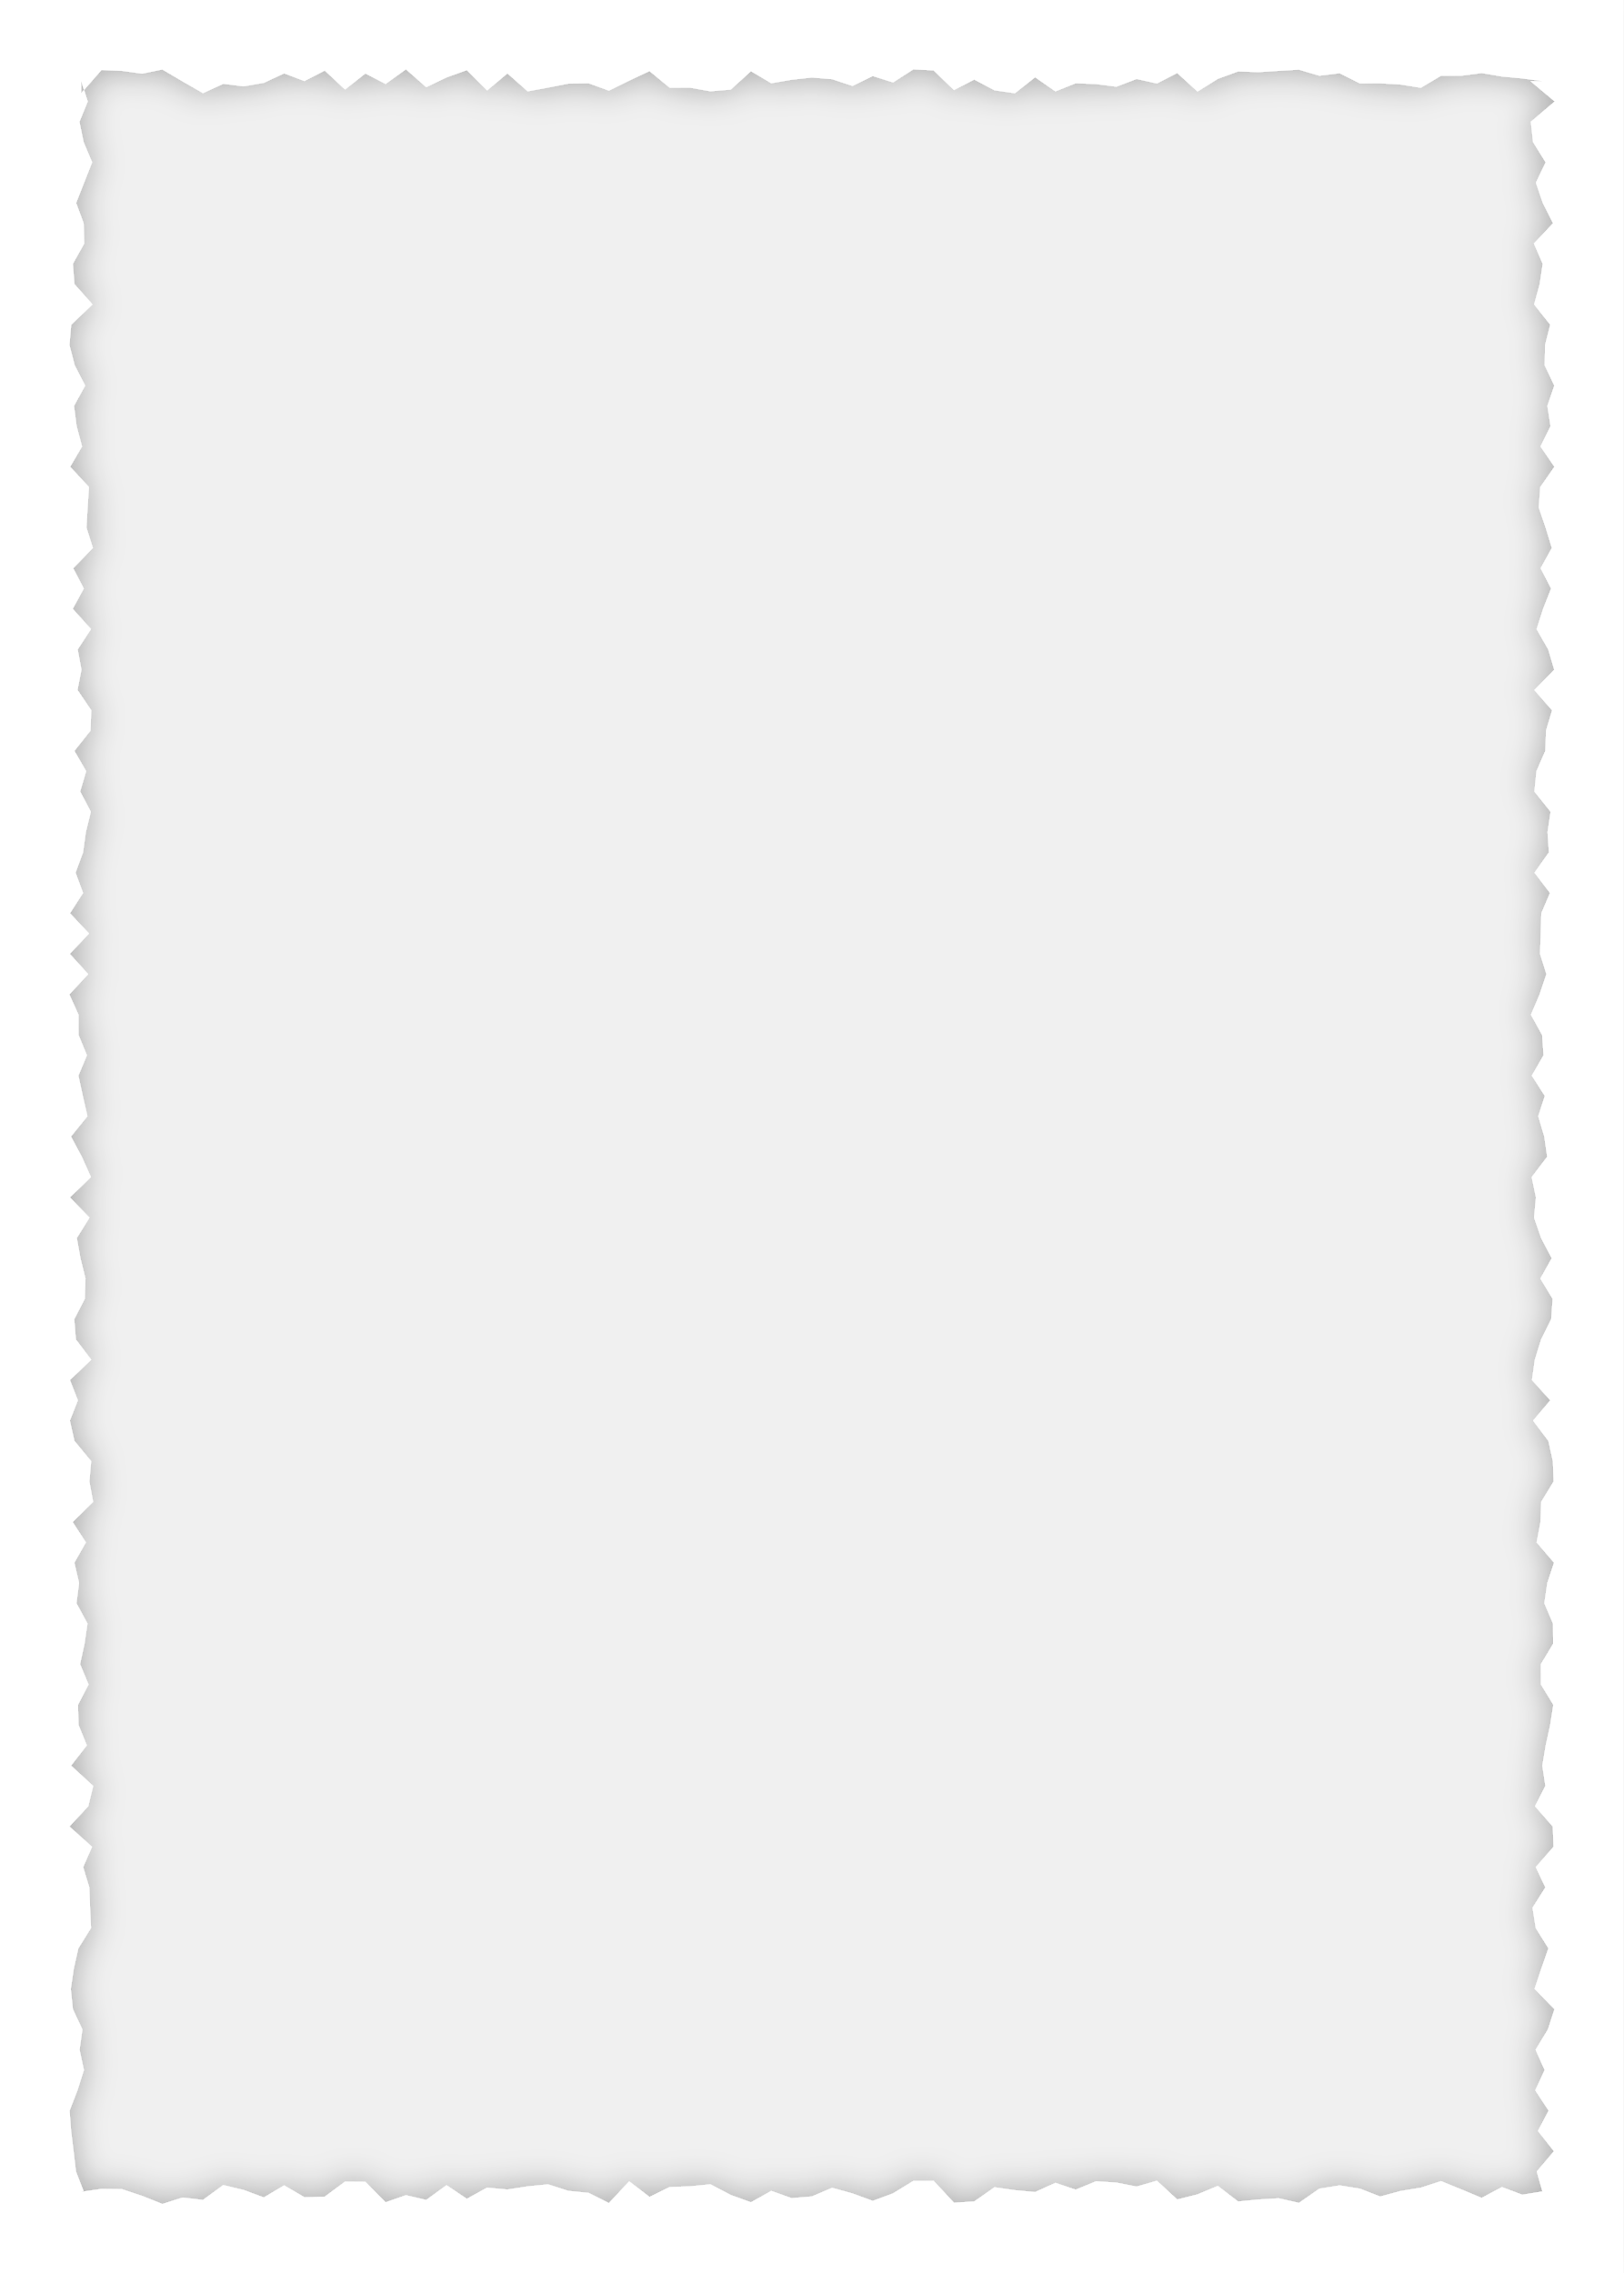
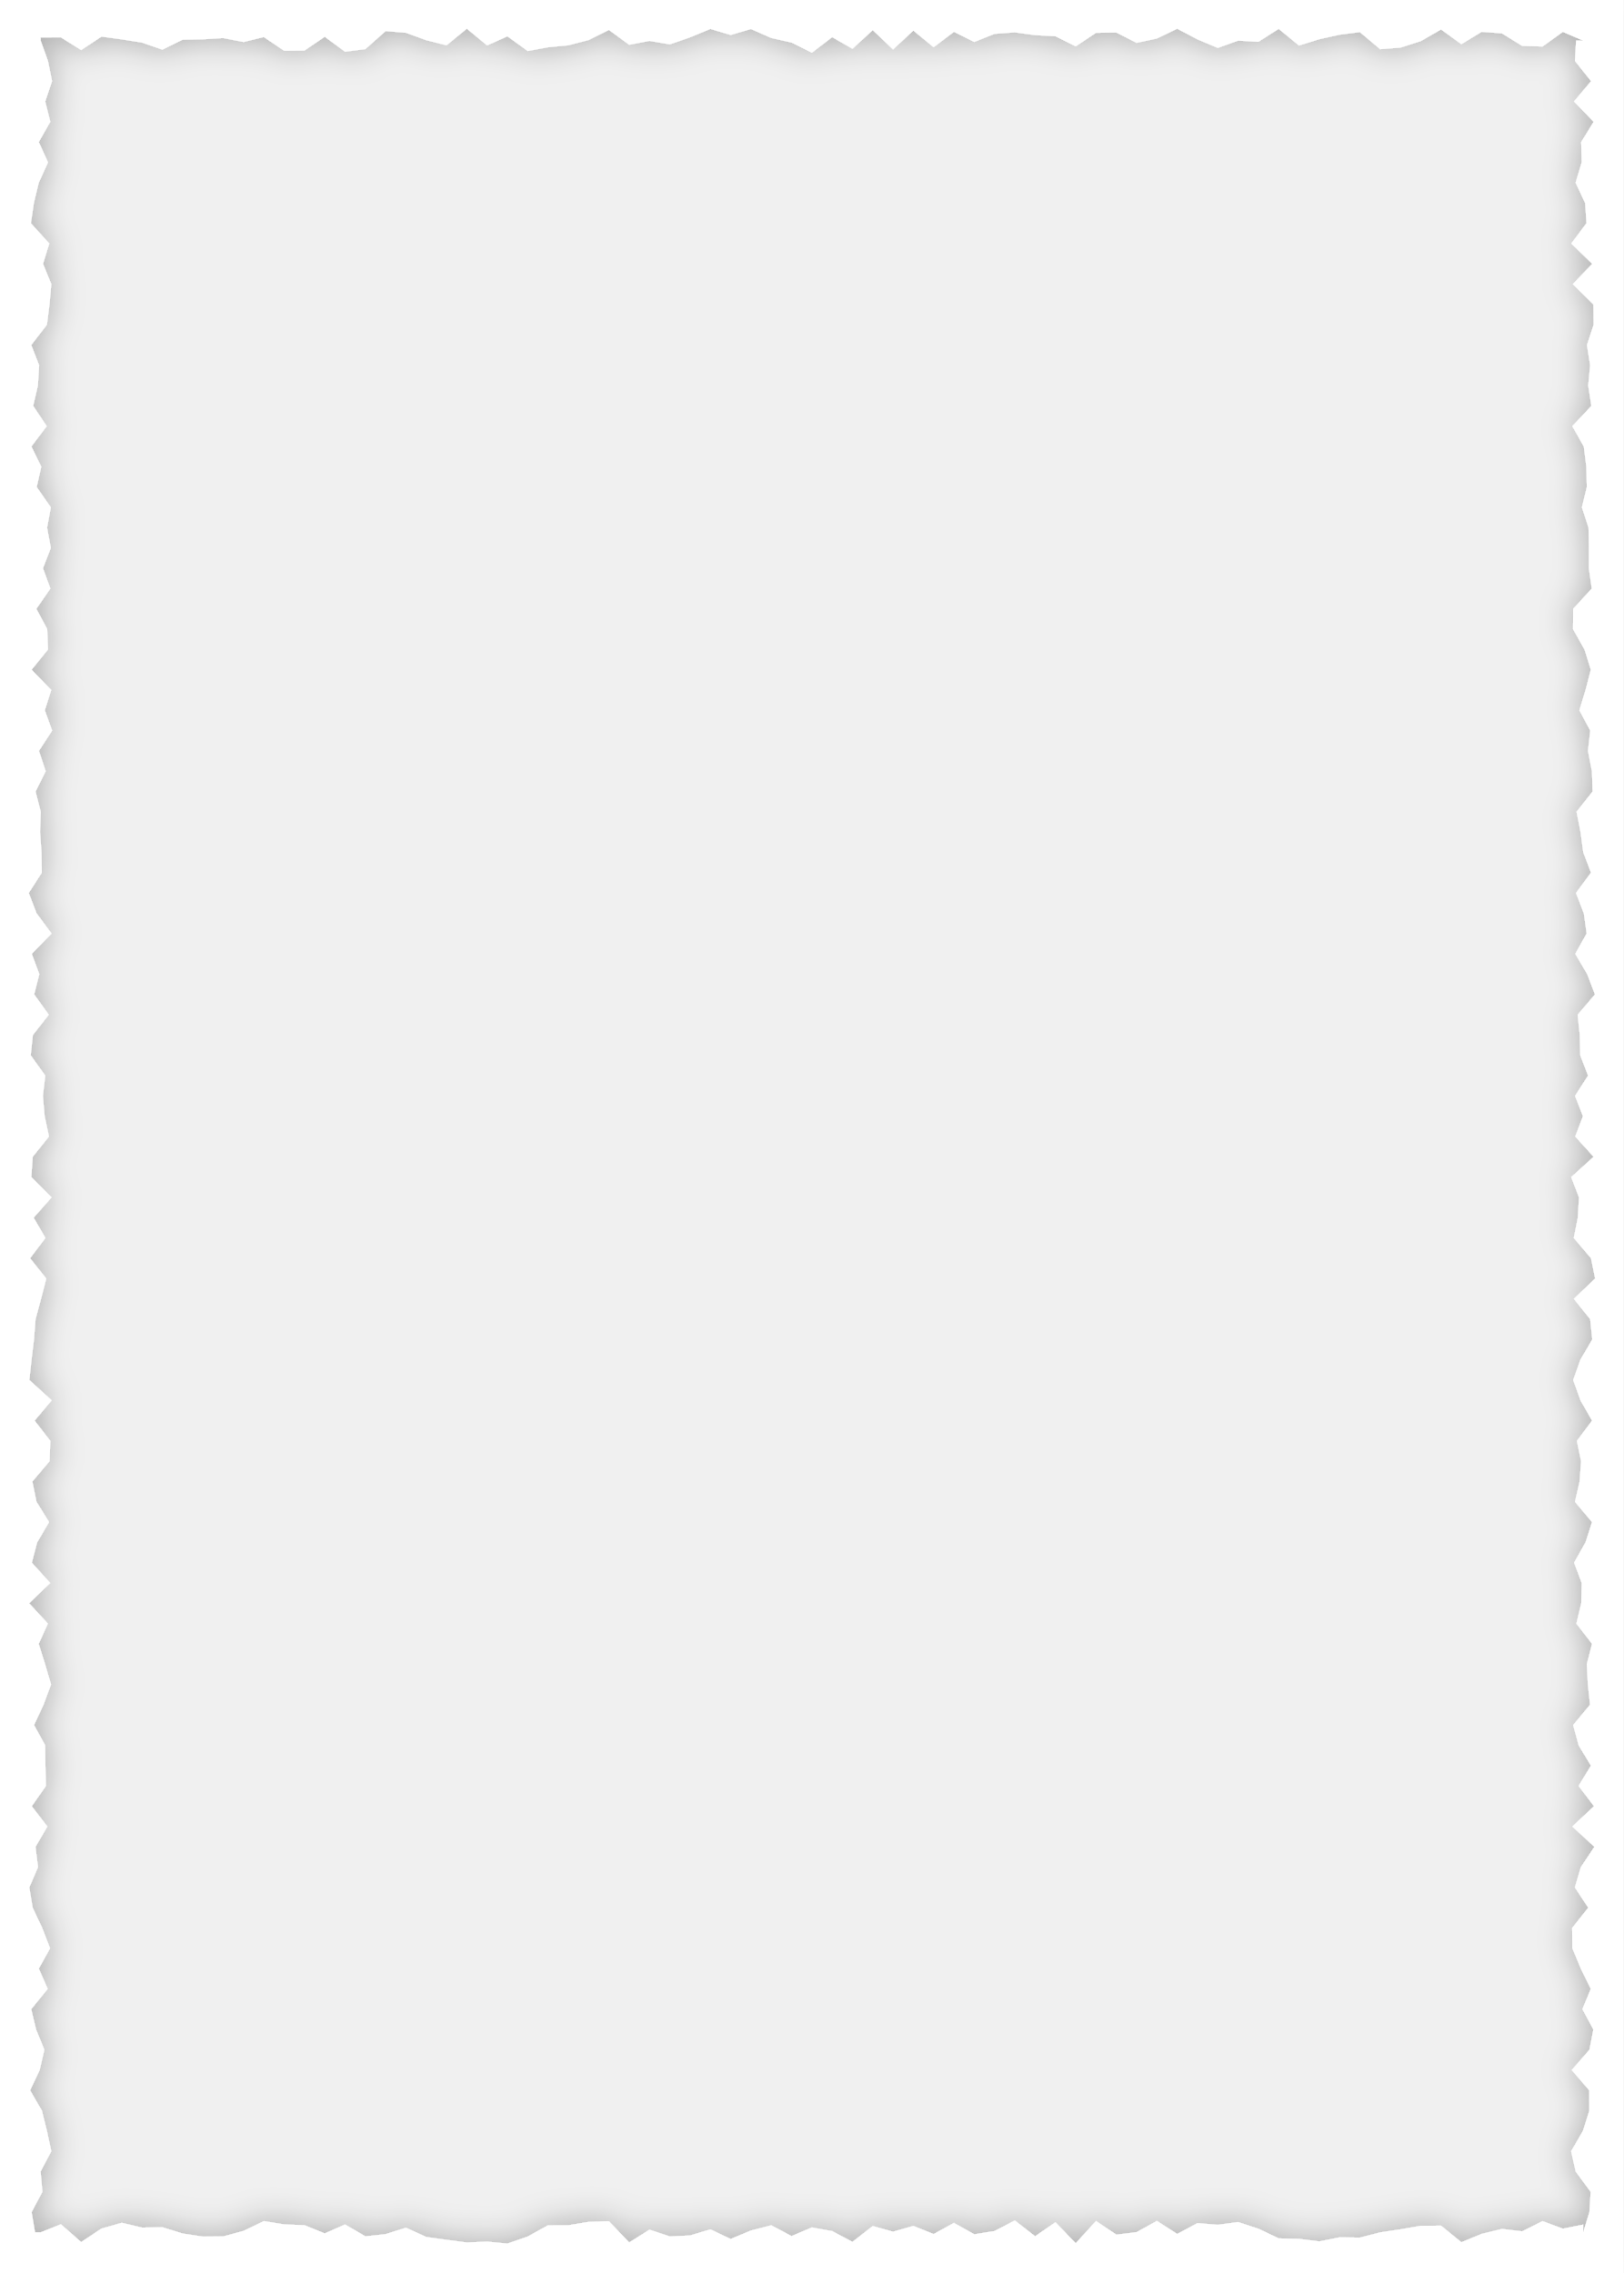
<svg xmlns="http://www.w3.org/2000/svg" viewBox="0 0 400 560" width="400" height="560">
  <defs>
    <filter id="shadow">
      <feDropShadow dx="0" dy="0" stdDeviation="4" flood-opacity="0.3" />
    </filter>
  </defs>
-   <path d="M0,0 H400 V560 H0 Z M20,20 L20,22.966 L25,17.25 L30,17.451 L35,18.151 L40,17.119 L45,20.066 L50,22.948 L55,20.65 L60,21.281 L65,20.408 L70,18.075 L75,19.973 L80,17.379 L85,22.062 L90,18.103 L95,20.685 L100,17.068 L105,21.48 L110,19.074 L115,17.276 L120,22.288 L125,18.079 L130,22.507 L135,21.584 L140,20.608 L145,20.51 L150,22.338 L155,19.865 L160,17.507 L165,21.63 L170,21.605 L175,22.494 L180,22.082 L185,17.533 L190,20.509 L195,19.654 L200,19.108 L205,19.514 L210,21.175 L215,18.733 L220,20.312 L225,17.088 L230,17.345 L235,22.191 L240,19.597 L245,22.252 L250,22.979 L255,19.03 L260,22.521 L265,20.513 L270,20.716 L275,21.364 L280,19.457 L285,20.57 L290,17.985 L295,22.563 L300,19.431 L305,17.596 L310,17.778 L315,17.458 L320,17.167 L325,18.658 L330,18.04 L335,20.556 L340,20.531 L345,20.828 L350,21.63 L355,18.659 L360,18.66 L365,18.001 L370,18.856 L375,19.324 L380,20 L377.033,20 L383,25 L377.114,30 L377.654,35 L380.768,40 L378.354,45 L380.058,50 L382.593,55 L377.863,60 L380.042,65 L379.294,70 L377.914,75 L381.892,80 L380.615,85 L380.517,90 L382.899,95 L381.182,100 L381.967,105 L379.491,110 L382.929,115 L379.439,120 L379.054,125 L380.75,130 L382.294,135 L379.52,140 L382.106,145 L380.135,150 L378.532,155 L381.394,160 L382.88,165 L377.964,170 L382.352,175 L380.85,180 L380.674,185 L378.488,190 L377.986,195 L381.987,200 L381.22,205 L381.561,210 L378.011,215 L381.827,220 L379.698,225 L379.546,230 L379.379,235 L380.947,240 L379.264,245 L377.129,250 L379.9,255 L380.245,260 L377.346,265 L380.563,270 L378.935,275 L380.42,280 L381.134,285 L377.32,290 L378.361,295 L377.901,300 L379.642,305 L382.264,310 L379.456,315 L382.484,320 L382.132,325 L379.642,330 L378.085,335 L377.389,340 L381.905,345 L377.662,350 L381.433,355 L382.544,360 L382.723,365 L379.671,370 L379.483,375 L378.535,380 L382.827,385 L381.163,390 L380.427,395 L382.573,400 L382.601,405 L379.584,410 L379.592,415 L382.653,420 L381.872,425 L380.774,430 L379.94,435 L380.695,440 L378.13,445 L382.518,450 L382.703,455 L378.316,460 L380.7,465 L377.524,470 L378.317,475 L381.441,480 L379.704,485 L378.023,490 L382.942,495 L381.314,500 L378.276,505 L380.523,510 L378.199,515 L381.5,520 L378.859,525 L382.809,530 L378.559,535 L380,540 L380,539.898 L375,540.714 L370,538.828 L365,541.496 L360,539.405 L355,537.363 L350,538.972 L345,539.801 L340,541.159 L335,539.217 L330,538.408 L325,539.229 L320,542.728 L315,541.588 L310,541.888 L305,542.386 L300,538.536 L295,540.626 L290,541.894 L285,537.263 L280,538.703 L275,537.719 L270,537.401 L265,539.464 L260,537.785 L255,540.056 L250,539.591 L245,538.871 L240,542.374 L235,542.686 L230,537.293 L225,537.307 L220,540.376 L215,542.235 L210,540.391 L205,539.012 L200,541.133 L195,541.553 L190,539.767 L185,542.58 L180,540.769 L175,538.142 L170,538.635 L165,538.809 L160,541.26 L155,537.406 L150,542.777 L145,540.258 L140,539.759 L135,538.152 L130,538.647 L125,539.433 L120,538.967 L115,541.724 L110,538.36 L105,542.004 L100,540.825 L95,542.584 L90,537.522 L85,537.486 L80,541.196 L75,541.337 L70,538.41 L65,541.385 L60,539.535 L55,538.333 L50,541.997 L45,541.402 L40,542.996 L35,540.994 L30,539.336 L25,539.282 L20,540 L20.652,540 L18.715,535 L18.126,530 L17.519,525 L17.142,520 L19.084,515 L20.67,510 L19.602,505 L20.299,500 L17.951,495 L17.436,490 L18.177,485 L19.309,480 L22.429,475 L22.19,470 L22.005,465 L20.483,460 L22.685,455 L17.095,450 L21.752,445 L22.962,440 L17.497,435 L21.391,430 L19.352,425 L19.223,420 L21.82,415 L19.72,410 L20.819,405 L21.556,400 L18.837,395 L19.486,390 L18.318,385 L21.164,380 L17.897,375 L22.94,370 L22.023,365 L22.463,360 L18.334,355 L17.208,350 L19.189,345 L17.221,340 L22.48,335 L18.694,330 L18.291,325 L20.89,320 L21.064,315 L19.822,310 L18.925,305 L22.044,300 L17.218,295 L22.411,290 L20.156,285 L17.479,280 L21.543,275 L20.396,270 L19.315,265 L21.415,260 L19.357,255 L19.351,250 L17.076,245 L21.733,240 L17.175,235 L21.945,230 L17.233,225 L20.463,220 L18.614,215 L20.458,210 L21.156,205 L22.378,200 L19.742,195 L21.229,190 L18.323,185 L22.301,180 L22.481,175 L19.096,170 L20.065,165 L19.137,160 L22.414,155 L17.917,150 L20.644,145 L18.031,140 L22.889,135 L21.304,130 L21.594,125 L21.921,120 L17.275,115 L20.218,110 L18.882,105 L18.227,100 L20.983,95 L18.402,90 L17.106,85 L17.545,80 L22.792,75 L18.335,70 L17.948,65 L20.753,60 L20.606,55 L18.755,50 L20.718,45 L22.703,40 L20.595,35 L19.569,30 L21.62,25 Z" fill="white" fill-rule="evenodd" filter="url(#shadow)" />
+   <path d="M0,0 H400 V560 H0 Z M10,10 L10,9.213 L15,9.201 L20,12.331 L25,9.023 L30,9.701 L35,10.492 L40,12.238 L45,9.773 L50,9.686 L55,9.379 L60,10.347 L65,9.127 L70,12.505 L75,12.454 L80,9.05 L85,12.742 L90,12.104 L95,7.652 L100,8.076 L105,9.901 L110,11.168 L115,7.055 L120,11.195 L125,8.94 L130,12.57 L135,11.649 L140,11.168 L145,9.863 L150,7.37 L155,11.033 L160,10.074 L165,10.934 L170,9.197 L175,7.125 L180,8.618 L185,7.146 L190,9.357 L195,10.481 L200,12.987 L205,9.151 L210,12.013 L215,7.418 L220,12.182 L225,7.527 L230,11.638 L235,7.84 L240,10.338 L245,8.343 L250,7.973 L255,8.667 L260,8.931 L265,11.427 L270,8.086 L275,8.018 L280,10.557 L285,9.489 L290,7.065 L295,9.702 L300,11.811 L305,10.009 L310,10.306 L315,7.103 L320,11.221 L325,9.662 L330,8.553 L335,7.908 L340,12.121 L345,11.733 L350,10.134 L355,7.252 L360,10.886 L365,7.842 L370,8.217 L375,11.324 L380,11.457 L385,7.849 L390,10 L388.258,10 L387.969,15 L391.961,20 L387.729,25 L392.595,30 L389.517,35 L389.646,40 L388.133,45 L390.488,50 L390.82,55 L387.069,60 L392.258,65 L387.432,70 L392.535,75 L392.598,80 L390.93,85 L391.721,90 L391.24,95 L392.034,100 L387.327,105 L390.159,110 L390.784,115 L390.9,120 L389.697,125 L391.319,130 L391.405,135 L391.403,140 L392.13,145 L387.548,150 L387.507,155 L390.327,160 L391.89,165 L390.589,170 L389.076,175 L391.753,180 L391.179,185 L392.168,190 L392.334,195 L388.37,200 L389.357,205 L390.034,210 L391.933,215 L388.226,220 L390.167,225 L390.861,230 L388.052,235 L391.003,240 L392.915,245 L388.64,250 L389.167,255 L389.29,260 L391.214,265 L387.988,270 L389.963,275 L388.035,280 L392.586,285 L387.051,290 L388.969,295 L388.677,300 L387.684,305 L391.942,310 L392.953,315 L387.7,320 L391.727,325 L392.255,330 L389.32,335 L387.539,340 L389.34,345 L392.205,350 L388.447,355 L389.491,360 L389.125,365 L387.978,370 L392.193,375 L390.581,380 L387.759,385 L389.653,390 L389.536,395 L388.324,400 L392.2,405 L390.893,410 L391.156,415 L391.696,420 L387.53,425 L388.888,430 L391.924,435 L388.87,440 L392.687,445 L387.32,450 L392.783,455 L389.436,460 L387.947,465 L391.26,470 L387.287,475 L387.342,480 L389.424,485 L391.888,490 L389.81,495 L392.524,500 L391.548,505 L387.187,510 L391.5,515 L391.525,520 L389.944,525 L387.042,530 L388.154,535 L391.852,540 L391.542,545 L390,550 L390,548.073 L385,549.075 L380,547.22 L375,549.73 L370,549.14 L365,550.364 L360,552.424 L355,548.339 L350,548.363 L345,549.237 L340,549.99 L335,551.277 L330,551.205 L325,552.22 L320,551.582 L315,551.466 L310,549.083 L305,547.446 L300,548.122 L295,547.706 L290,550.388 L285,547.161 L280,549.94 L275,550.55 L270,547.185 L265,552.68 L260,547.497 L255,550.954 L250,547.056 L245,549.663 L240,550.464 L235,547.655 L230,550.409 L225,548.396 L220,549.823 L215,548.423 L210,552.335 L205,549.678 L200,548.775 L195,550.909 L190,548.247 L185,549.529 L180,551.618 L175,549.251 L170,550.749 L165,550.985 L160,549.328 L155,552.484 L150,547.244 L145,547.401 L140,548.235 L135,548.242 L130,551.016 L125,552.751 L120,552.268 L115,552.479 L110,551.819 L105,551.118 L100,548.841 L95,550.421 L90,550.962 L85,548.046 L80,550.254 L75,548.215 L70,548.021 L65,547.214 L60,549.627 L55,550.98 L50,551.025 L45,550.272 L40,548.725 L35,548.806 L30,547.626 L25,549.051 L20,552.387 L15,547.994 L10,550 L8.625,550 L7.777,545 L10.441,540 L10.001,535 L12.638,530 L11.568,525 L10.32,520 L7.41,515 L9.774,510 L10.927,505 L8.886,500 L7.684,495 L11.756,490 L9.555,485 L12.343,480 L10.399,475 L8.046,470 L7.214,465 L9.373,460 L8.748,455 L11.672,450 L7.818,445 L11.32,440 L11.194,435 L11.13,430 L8.384,425 L10.718,420 L12.581,415 L11.106,410 L9.53,405 L11.796,400 L7.166,395 L12.362,390 L7.836,385 L9.15,380 L12.096,375 L8.995,370 L7.964,365 L12.209,360 L12.401,355 L8.524,350 L12.731,345 L7.225,340 L7.763,335 L8.37,330 L8.766,325 L10.109,320 L11.405,315 L7.401,310 L11.194,305 L8.283,300 L12.714,295 L7.71,290 L8.054,285 L12.075,280 L11.003,275 L10.563,270 L11.154,265 L7.56,260 L8.092,255 L12.027,250 L8.417,245 L9.689,240 L7.817,235 L12.697,230 L8.999,225 L7.076,220 L10.306,215 L10.217,210 L9.865,205 L10.034,200 L8.767,195 L11.253,190 L9.584,185 L12.841,180 L11.044,175 L12.622,170 L7.78,165 L11.834,160 L11.636,155 L8.95,150 L12.413,145 L10.583,140 L12.527,135 L11.601,130 L12.526,125 L9.041,120 L10.166,115 L7.727,110 L11.51,105 L8.171,100 L9.337,95 L9.644,90 L7.688,85 L11.567,80 L12.195,75 L12.638,70 L10.595,65 L12.145,60 L7.599,55 L8.345,50 L9.554,45 L11.832,40 L9.547,35 L12.393,30 L11.142,25 L12.826,20 L11.814,15 Z" fill="white" fill-rule="evenodd" filter="url(#shadow)" />
</svg>
